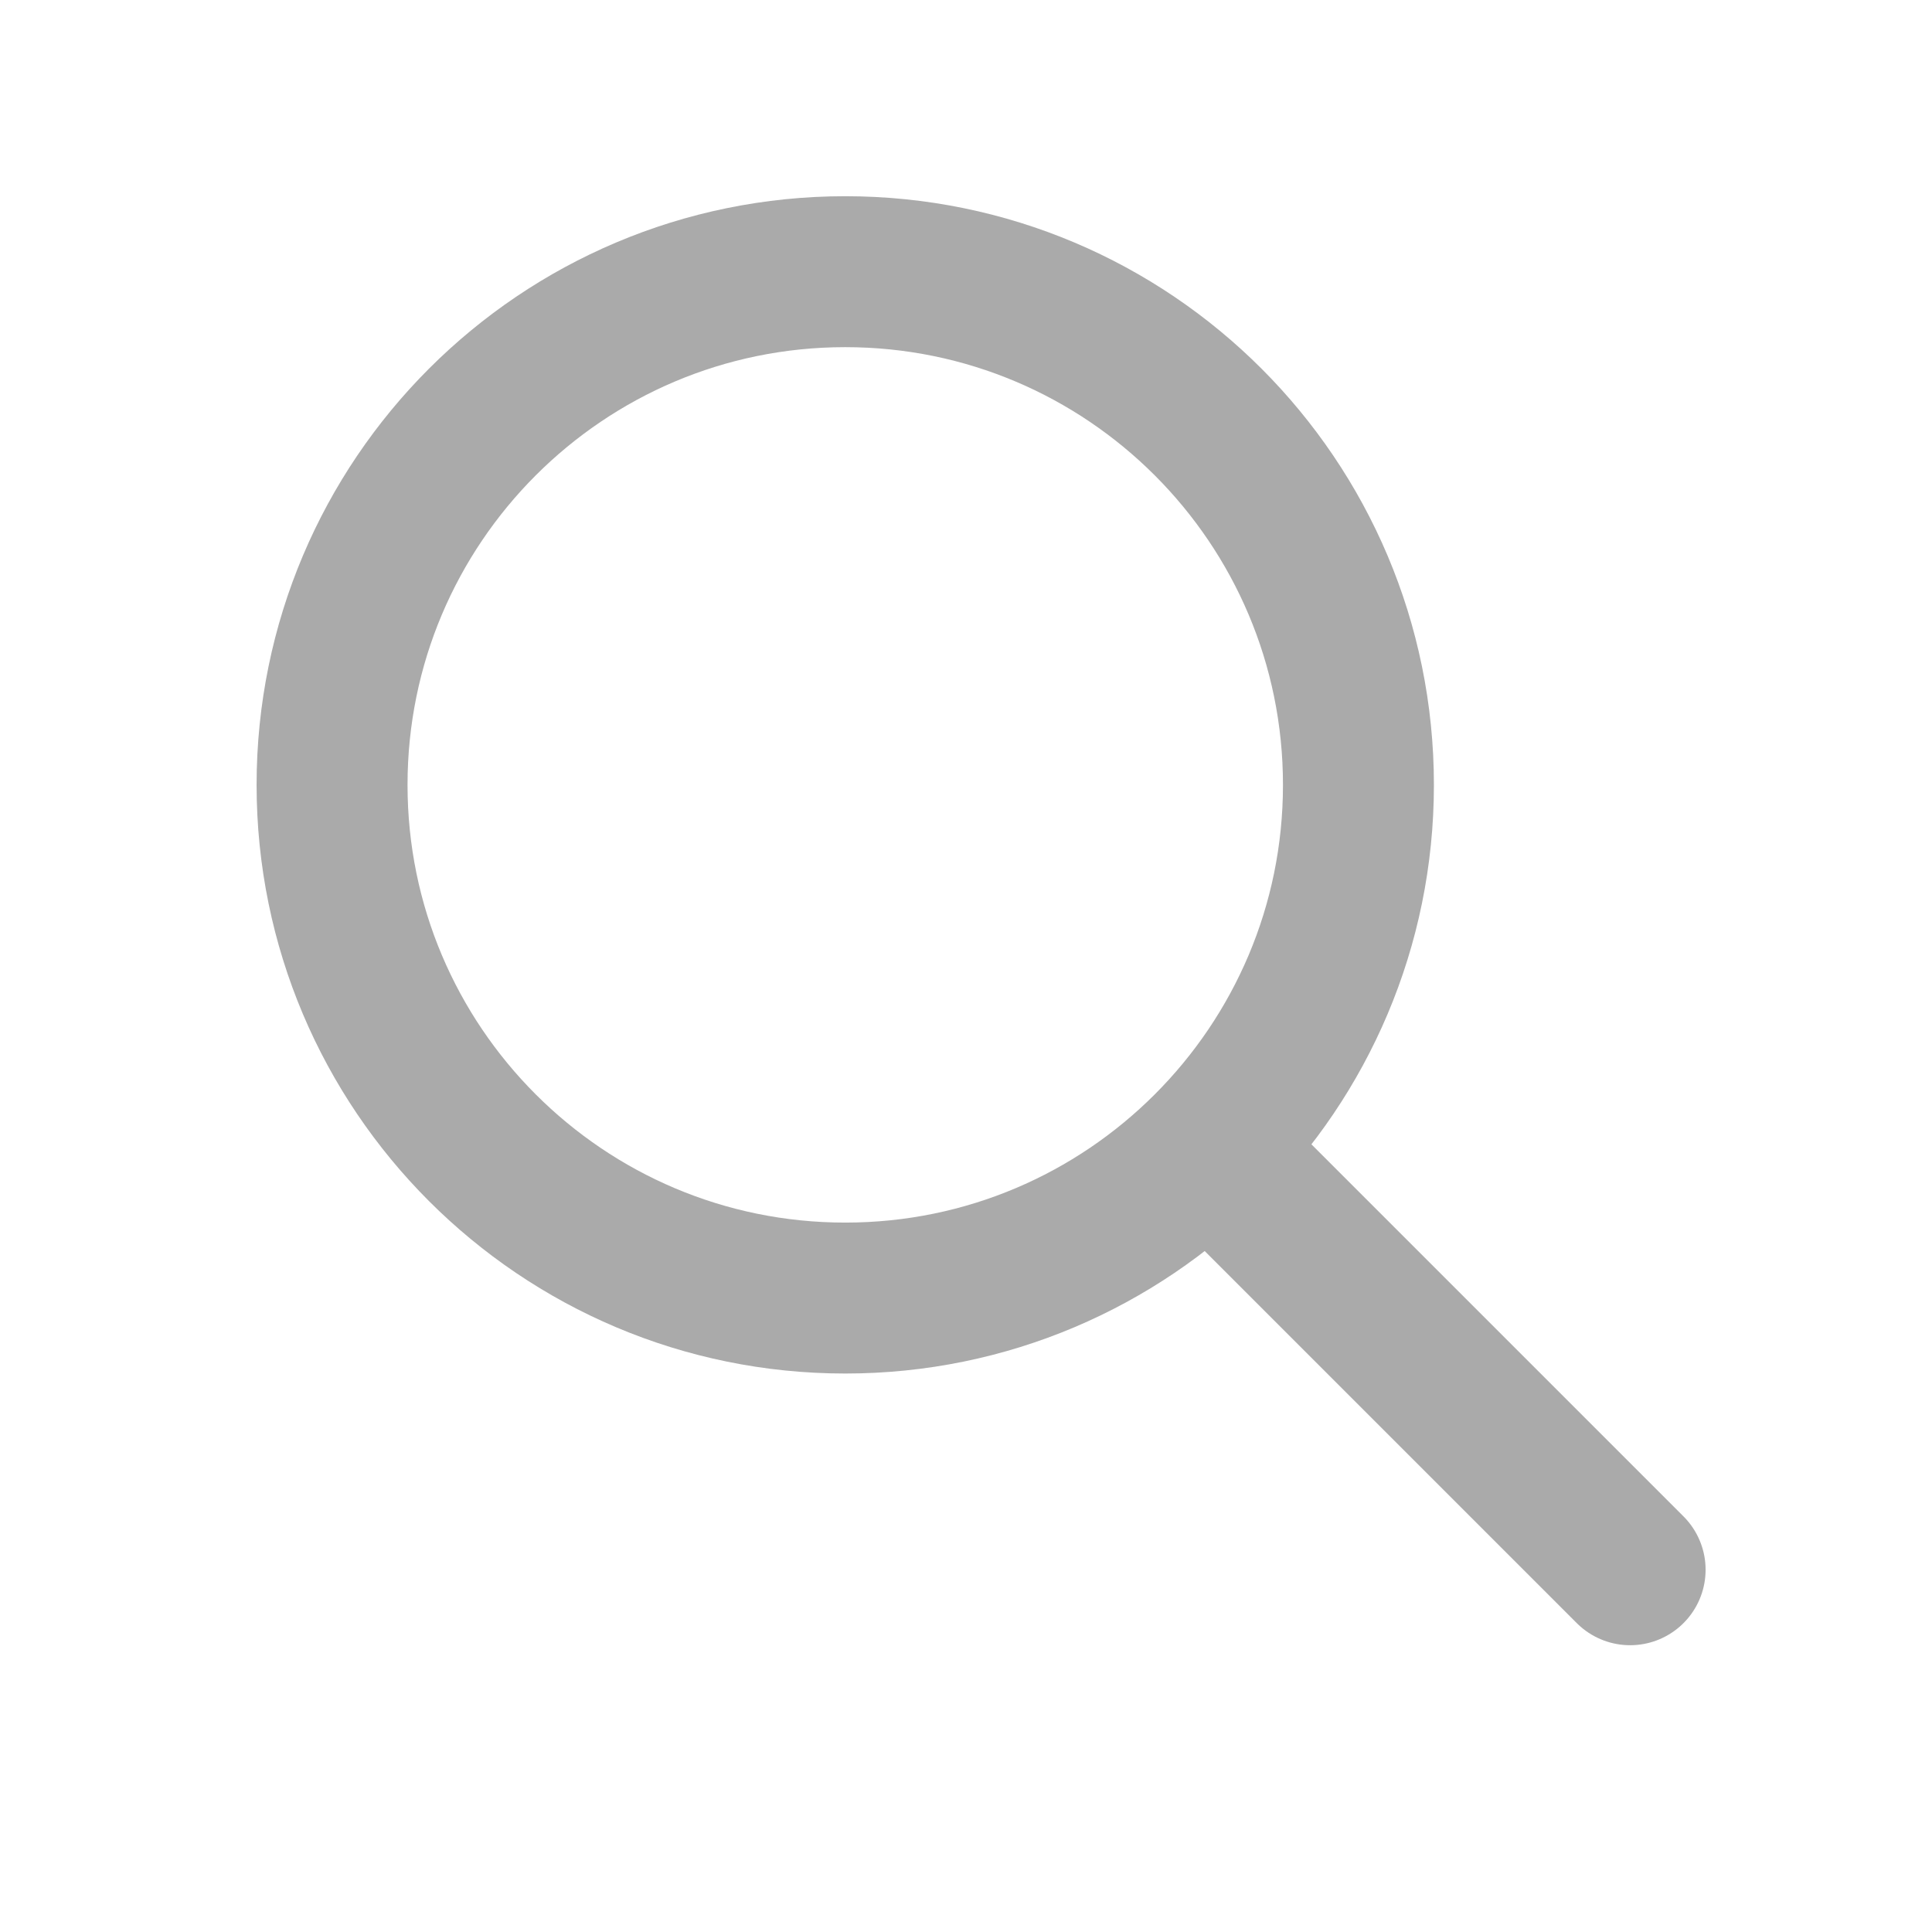
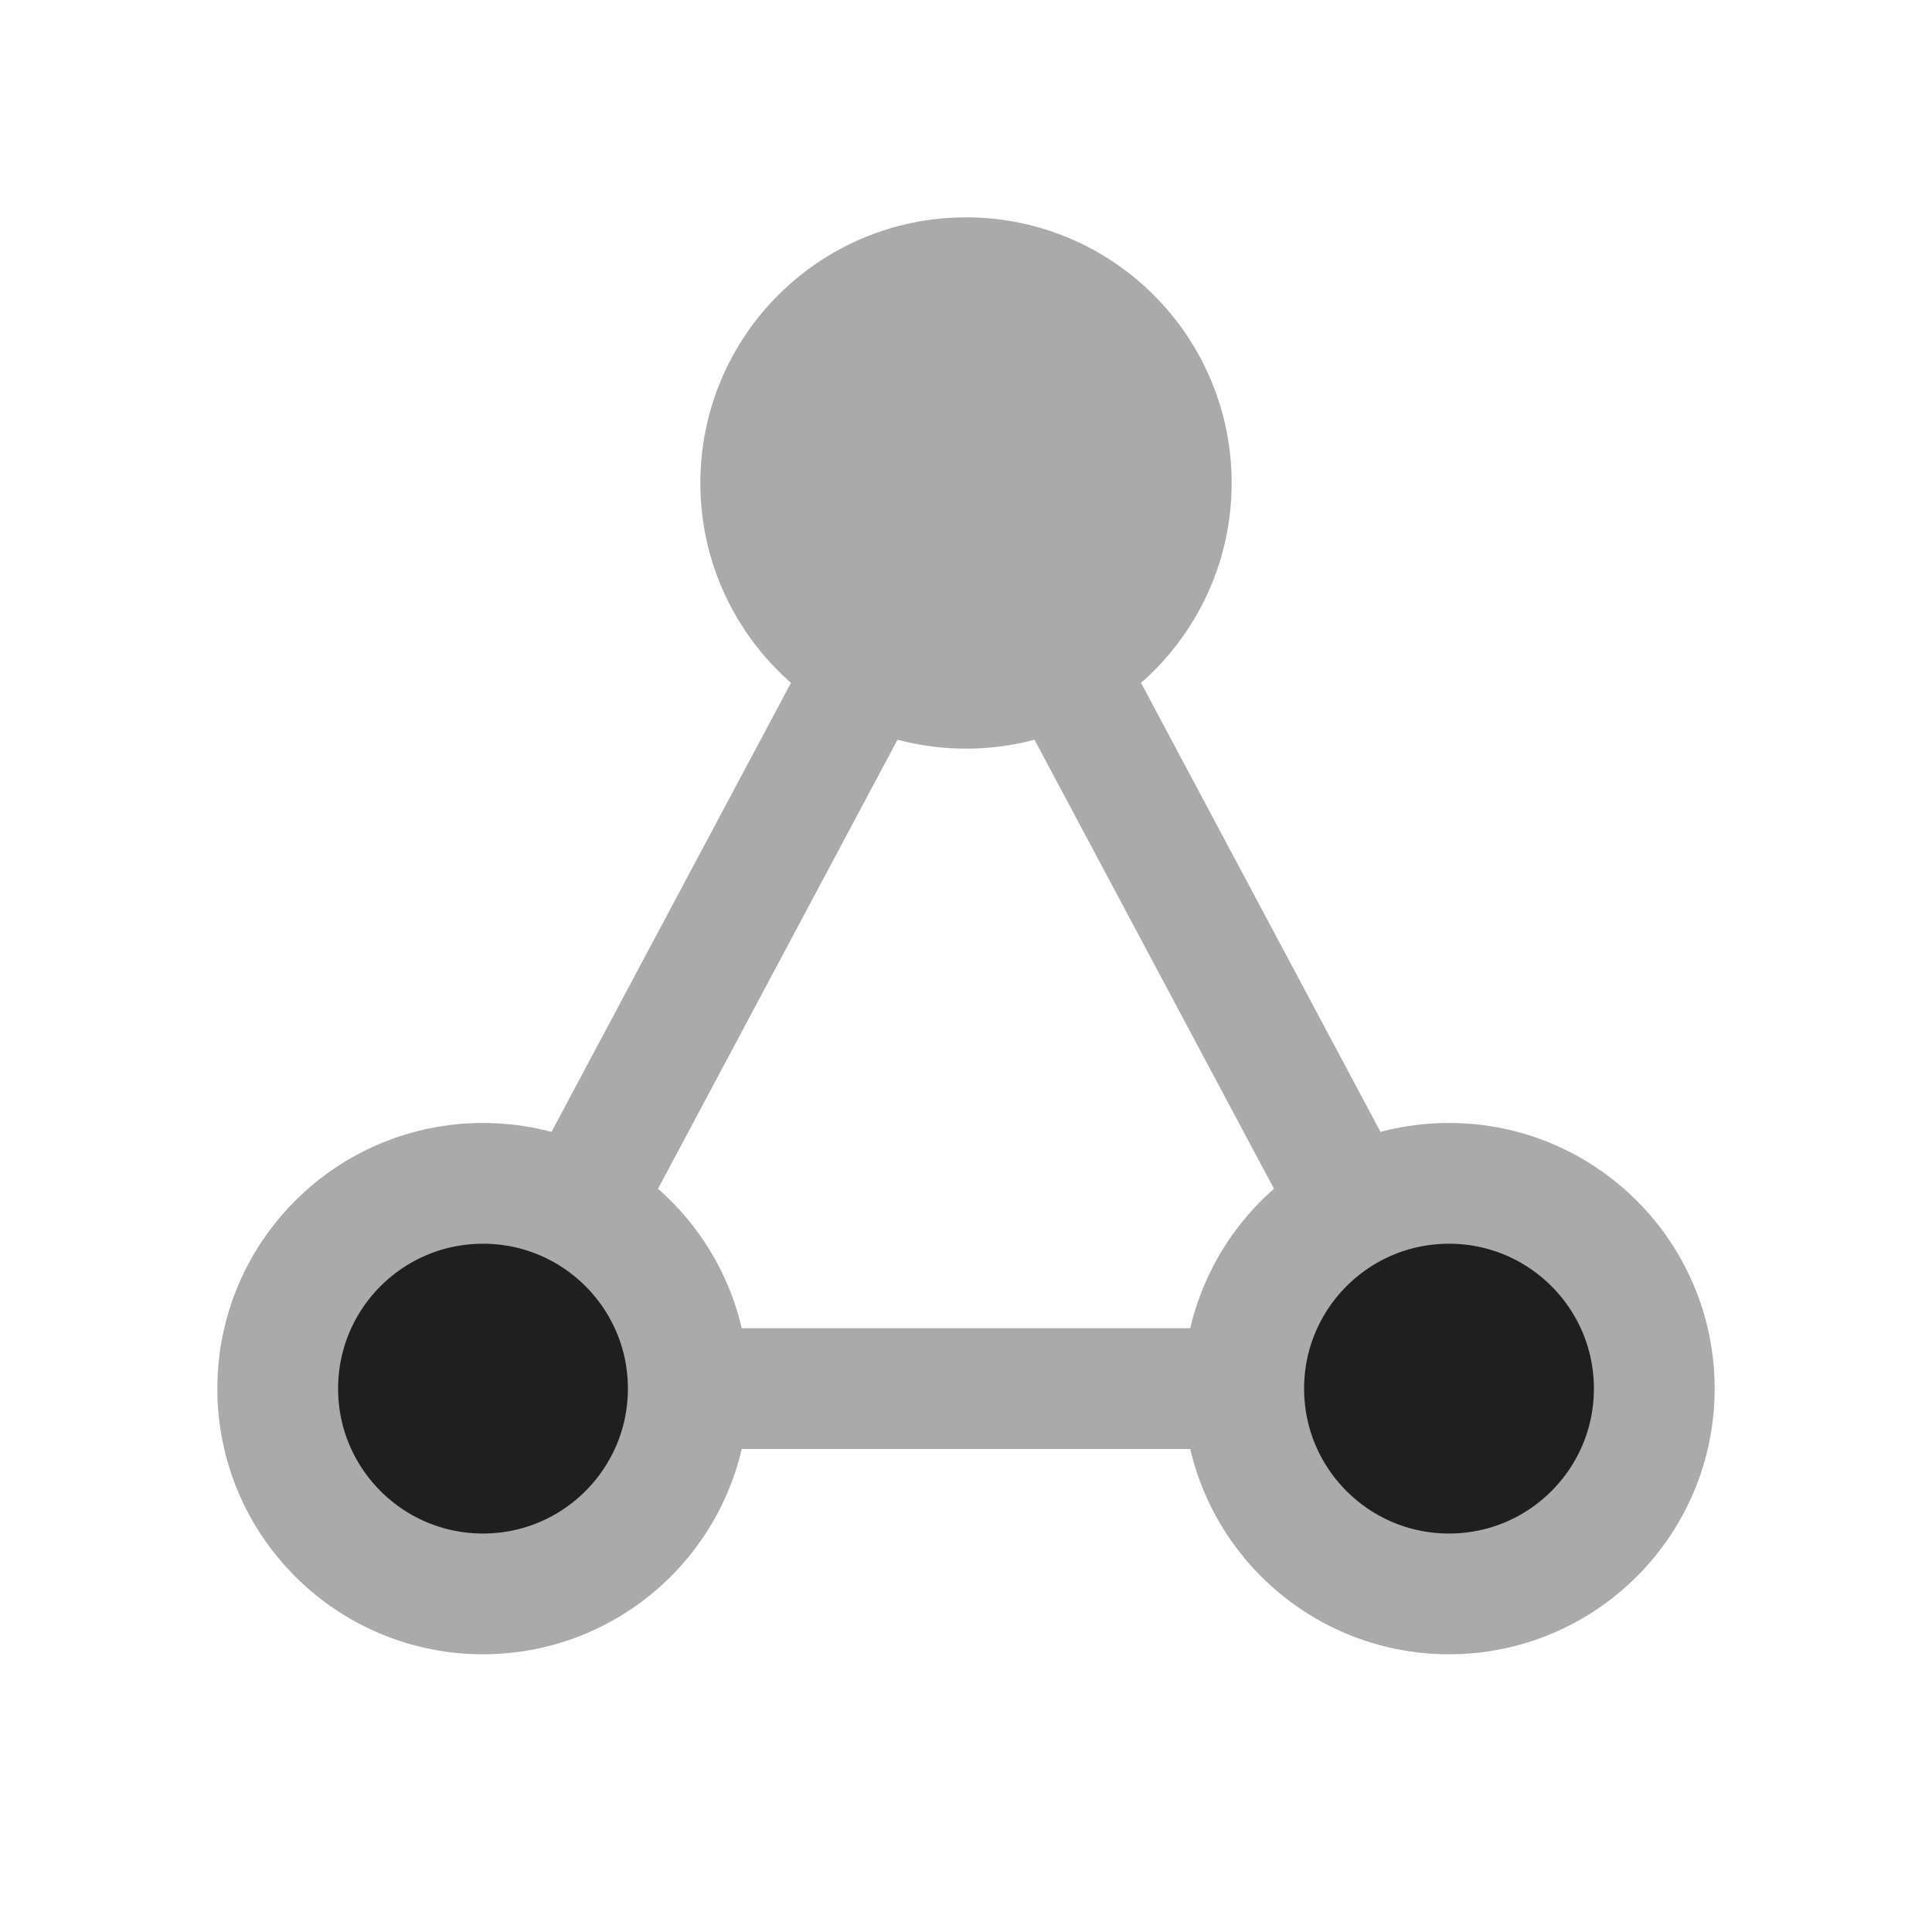
- <svg xmlns="http://www.w3.org/2000/svg" width="24" height="24" viewBox="0 0 32 32" fill="none" stroke="#aaaaaa" stroke-width="2.5" stroke-linecap="round">
-   <circle cx="14" cy="13" r="8.5" />
-   <line x1="20.2" y1="19.2" x2="27" y2="26" />
+ <svg xmlns="http://www.w3.org/2000/svg" width="24" height="24" viewBox="0 0 32 32" fill="none" stroke="#aaaaaa" stroke-width="2">
+   <line x1="16" y1="8" x2="8" y2="23" />
+   <line x1="16" y1="8" x2="24" y2="23" />
+   <line x1="8" y1="23" x2="24" y2="23" />
+   <circle cx="16" cy="8" r="3.4" fill="#aaaaaa" />
+   <circle cx="8" cy="23" r="3.4" fill="#1f1f1f" />
+   <circle cx="24" cy="23" r="3.4" fill="#1f1f1f" />
</svg>
